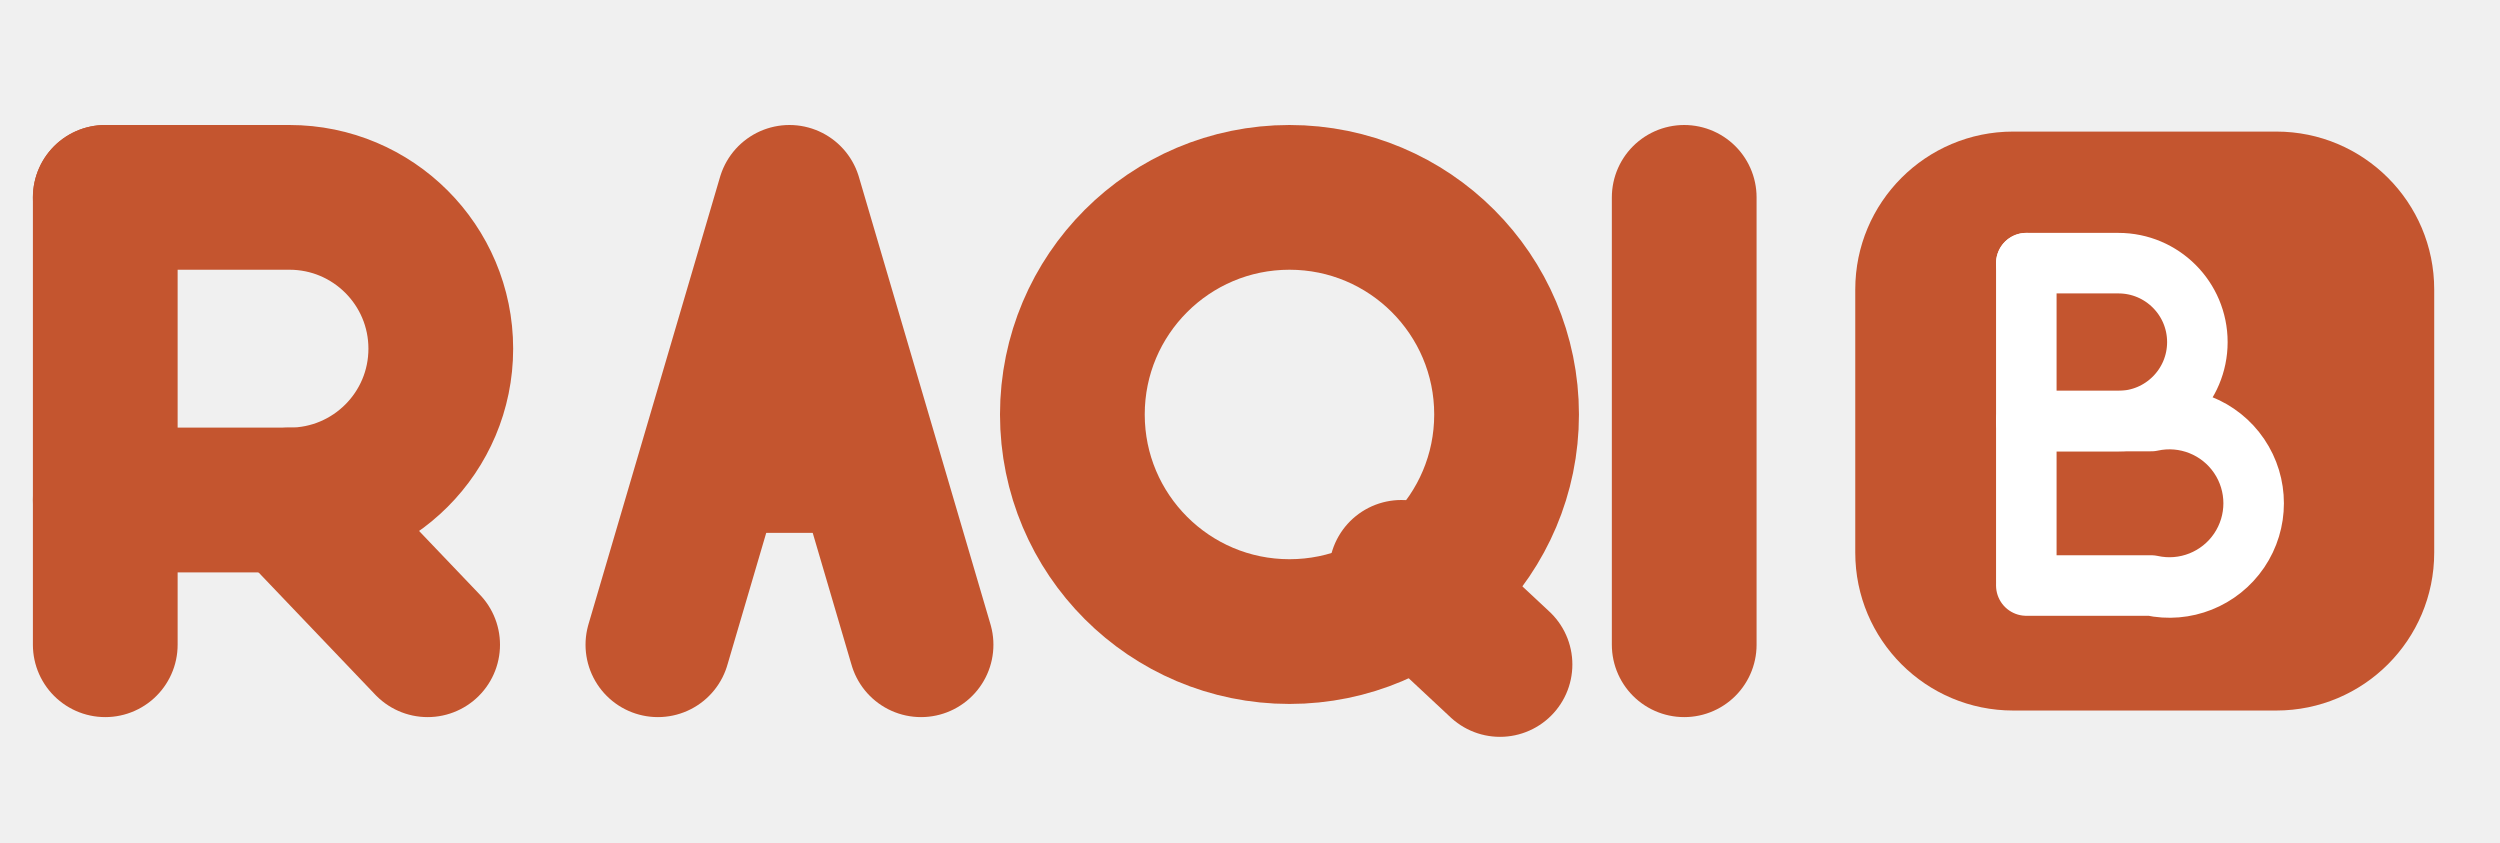
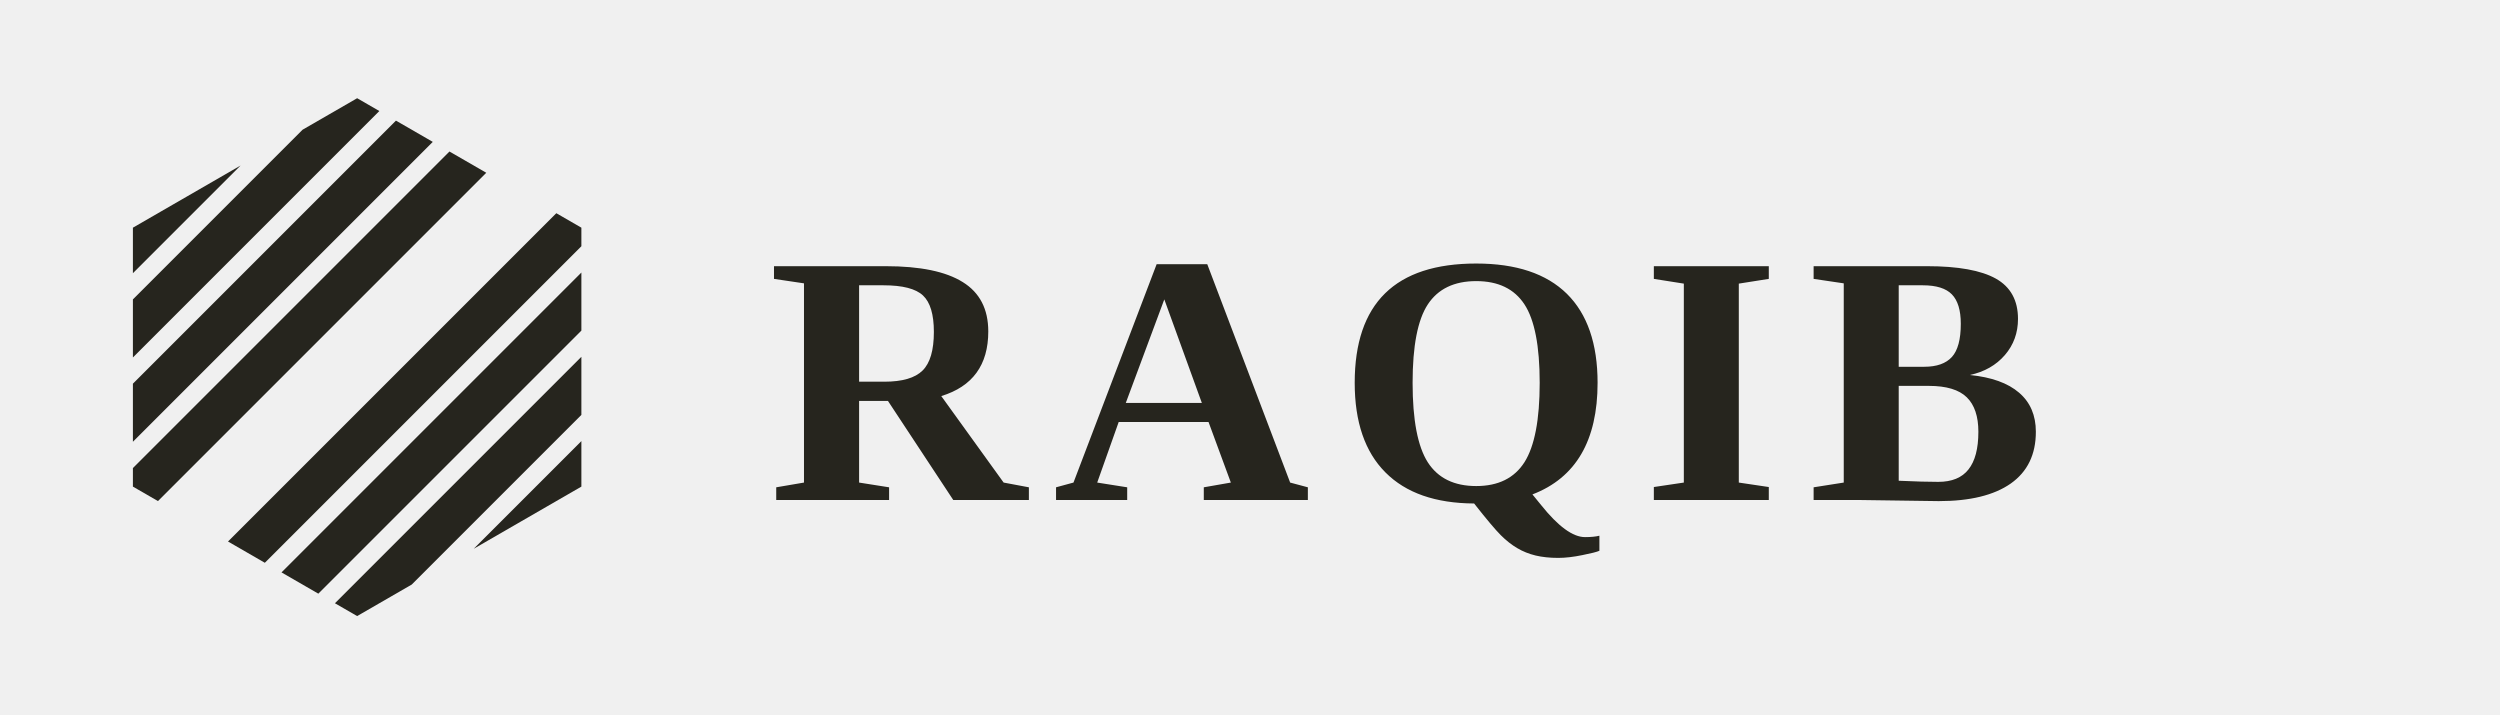
- <svg xmlns="http://www.w3.org/2000/svg" viewBox="0 0 190 64" width="190" height="64" fill="none" role="img" aria-label="RAQIB — رقيب">
-   <g stroke="#C4552F" stroke-width="11" stroke-linecap="round" stroke-linejoin="round" fill="none">
-     <path d="M8 15V49" />
-     <path d="M8 15h14a11.5 11.5 0 1 1 0 23H8" />
-     <path d="M22 38L32.5 49" />
-     <path d="M50 49L60 15L70 49" />
-     <path d="M54.5 35H65.5" />
-     <circle cx="98" cy="31.5" r="16.5" />
-     <path d="M106.5 43.5L114 50.5" />
-     <path d="M128 15V49" />
+ <svg xmlns="http://www.w3.org/2000/svg" width="560" height="160" viewBox="0 0 280 80" fill="none" role="img" aria-label="RAQiB — رقيب">
+   <g transform="translate(8,8) scale(1)">
+     <defs>
+       <clipPath id="hexl">
+         <polygon points="32,3 57.115,17.5 57.115,46.5 32,61 6.885,46.5 6.885,17.5" />
+       </clipPath>
+     </defs>
+     <g clip-path="url(#hexl)" stroke="#26251E" stroke-width="4.6" stroke-linecap="butt" fill="none">
+       <line x1="4" y1="22.23" x2="60" y2="-33.77" />
+       <line x1="4" y1="31.67" x2="60" y2="-24.33" />
+       <line x1="4" y1="41.11" x2="60" y2="-14.89" />
+       <line x1="4" y1="50.56" x2="60" y2="-5.44" />
+       <line x1="4" y1="69.44" x2="60" y2="13.44" />
+       <line x1="4" y1="78.89" x2="60" y2="22.89" />
+       <line x1="4" y1="88.33" x2="60" y2="32.33" />
+       <line x1="4" y1="97.77" x2="60" y2="41.77" />
+     </g>
  </g>
-   <rect x="141" y="10" width="44" height="44" rx="12" fill="#C4552F" />
-   <g stroke="#ffffff" stroke-width="4.6" stroke-linecap="round" stroke-linejoin="round" fill="none">
-     <path d="M154 44V20" />
-     <path d="M154 20h7a6 6 0 1 1 0 12h-7" />
-     <path d="M154 32h9.5a6.4 6.4 0 1 1 0 12.5h-9.5" />
-   </g>
+   <text x="86" y="56" fontFamily="'Poppins','Futura','Century Gothic','Trebuchet MS',sans-serif" font-weight="600" font-size="40" letter-spacing="3" fill="#26251E">RAQIB</text>
</svg>
